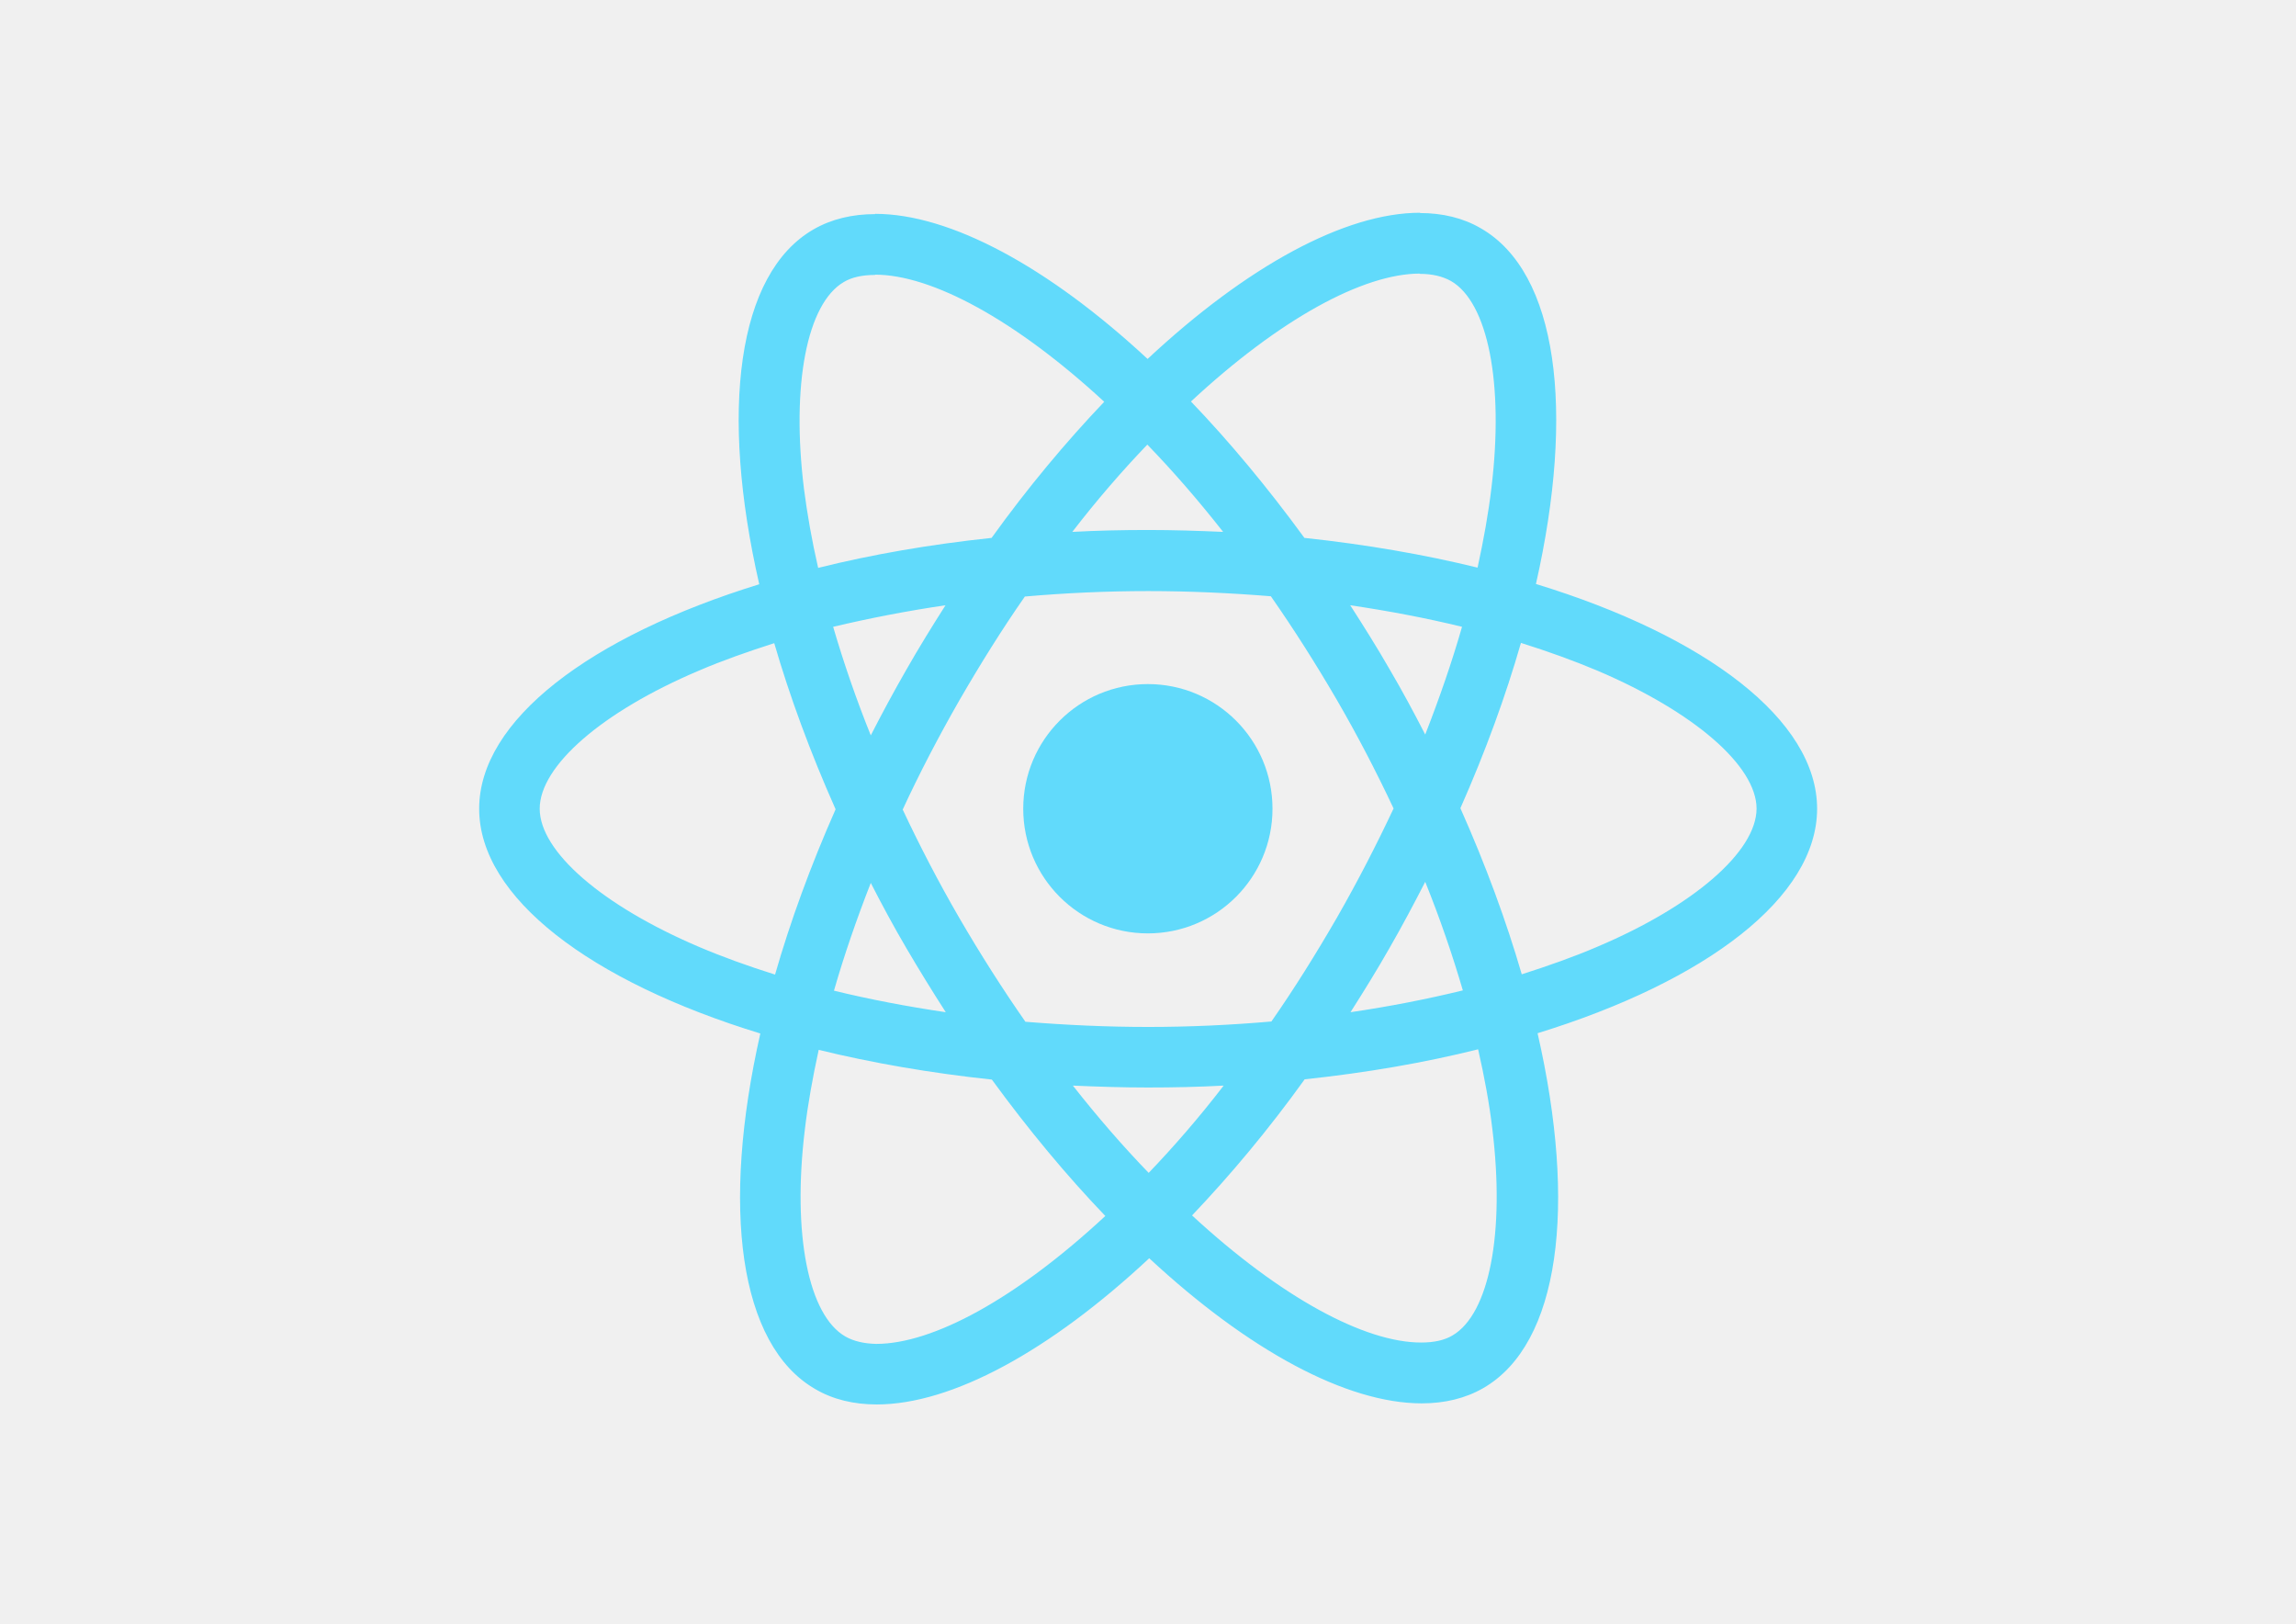
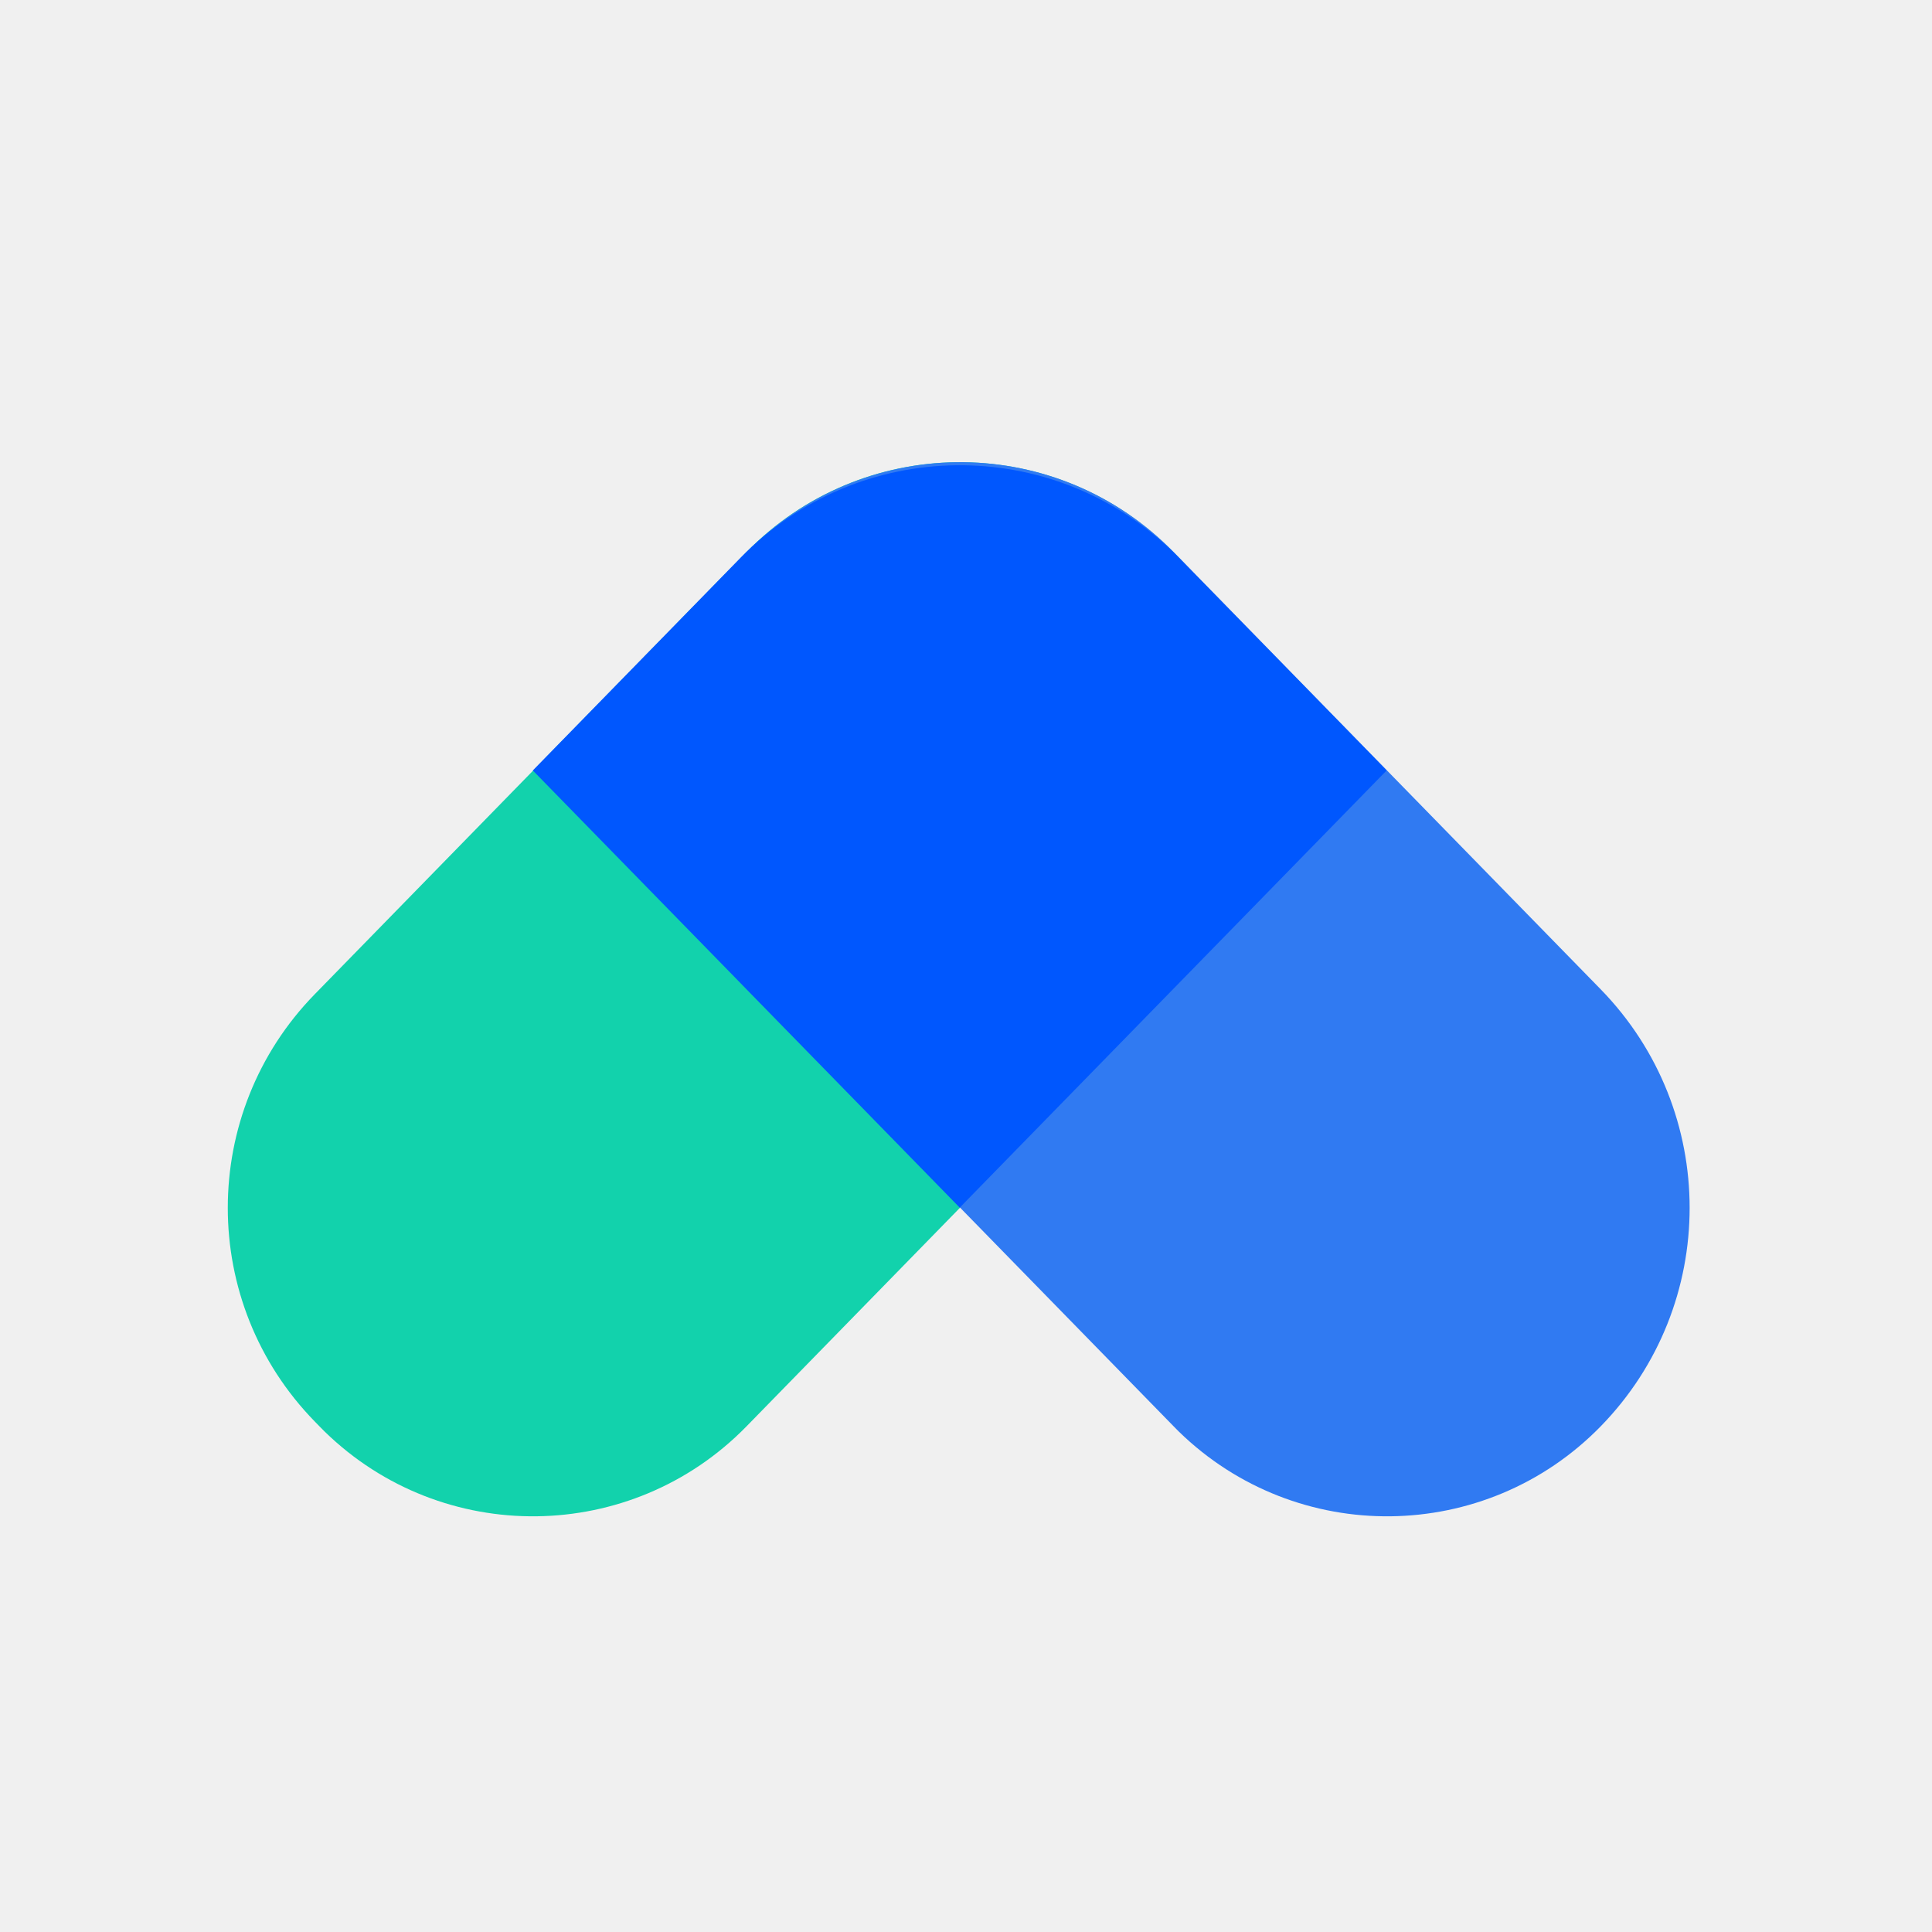
- <svg xmlns="http://www.w3.org/2000/svg" viewBox="0 0 841.9 595.3">
-   <g fill="#61DAFB">
-     <path d="M666.3 296.5c0-32.5-40.7-63.3-103.1-82.4 14.4-63.6 8-114.2-20.2-130.4-6.5-3.8-14.1-5.6-22.4-5.6v22.3c4.6 0 8.3.9 11.4 2.6 13.6 7.8 19.5 37.5 14.9 75.7-1.1 9.4-2.9 19.3-5.1 29.4-19.6-4.8-41-8.5-63.5-10.9-13.5-18.5-27.5-35.3-41.6-50 32.6-30.3 63.2-46.9 84-46.9V78c-27.5 0-63.5 19.6-99.9 53.6-36.4-33.8-72.4-53.2-99.9-53.2v22.3c20.7 0 51.4 16.5 84 46.6-14 14.7-28 31.4-41.3 49.9-22.6 2.4-44 6.1-63.6 11-2.3-10-4-19.7-5.2-29-4.7-38.2 1.1-67.9 14.6-75.8 3-1.8 6.9-2.6 11.5-2.6V78.5c-8.4 0-16 1.8-22.6 5.6-28.1 16.2-34.4 66.7-19.9 130.1-62.2 19.2-102.7 49.9-102.7 82.3 0 32.5 40.7 63.3 103.1 82.4-14.4 63.6-8 114.2 20.2 130.4 6.5 3.8 14.1 5.6 22.5 5.6 27.5 0 63.5-19.6 99.9-53.6 36.4 33.8 72.4 53.2 99.9 53.2 8.4 0 16-1.8 22.6-5.6 28.1-16.2 34.4-66.7 19.9-130.1 62-19.1 102.5-49.9 102.5-82.3zm-130.2-66.7c-3.7 12.9-8.3 26.2-13.5 39.5-4.1-8-8.4-16-13.1-24-4.6-8-9.5-15.8-14.4-23.4 14.2 2.1 27.9 4.7 41 7.9zm-45.8 106.5c-7.8 13.5-15.8 26.3-24.1 38.2-14.9 1.3-30 2-45.2 2-15.1 0-30.2-.7-45-1.9-8.3-11.9-16.4-24.6-24.2-38-7.6-13.1-14.5-26.4-20.8-39.8 6.2-13.4 13.2-26.8 20.7-39.9 7.8-13.5 15.8-26.3 24.1-38.2 14.9-1.3 30-2 45.2-2 15.1 0 30.2.7 45 1.9 8.3 11.9 16.4 24.6 24.2 38 7.6 13.1 14.5 26.4 20.8 39.8-6.3 13.4-13.2 26.8-20.7 39.9zm32.3-13c5.4 13.4 10 26.8 13.8 39.8-13.1 3.2-26.9 5.9-41.2 8 4.9-7.7 9.8-15.6 14.4-23.7 4.6-8 8.9-16.1 13-24.1zM421.2 430c-9.3-9.6-18.6-20.3-27.8-32 9 .4 18.2.7 27.5.7 9.4 0 18.7-.2 27.8-.7-9 11.7-18.3 22.4-27.5 32zm-74.4-58.9c-14.2-2.1-27.9-4.7-41-7.9 3.7-12.9 8.3-26.2 13.5-39.5 4.1 8 8.4 16 13.1 24 4.7 8 9.5 15.8 14.4 23.4zM420.7 163c9.3 9.6 18.6 20.3 27.8 32-9-.4-18.2-.7-27.5-.7-9.4 0-18.7.2-27.8.7 9-11.7 18.3-22.4 27.5-32zm-74 58.9c-4.9 7.7-9.8 15.6-14.4 23.7-4.6 8-8.9 16-13 24-5.4-13.4-10-26.8-13.8-39.8 13.1-3.1 26.9-5.8 41.2-7.9zm-90.5 125.2c-35.4-15.1-58.3-34.9-58.3-50.6 0-15.7 22.9-35.6 58.3-50.6 8.6-3.7 18-7 27.7-10.1 5.7 19.6 13.2 40 22.5 60.9-9.2 20.8-16.6 41.1-22.2 60.6-9.9-3.1-19.3-6.5-28-10.2zM310 490c-13.6-7.8-19.5-37.5-14.9-75.7 1.1-9.4 2.9-19.3 5.1-29.4 19.6 4.8 41 8.5 63.5 10.9 13.5 18.5 27.5 35.3 41.6 50-32.6 30.3-63.2 46.9-84 46.9-4.5-.1-8.3-1-11.3-2.7zm237.2-76.2c4.7 38.2-1.1 67.9-14.6 75.8-3 1.8-6.9 2.6-11.5 2.6-20.7 0-51.4-16.5-84-46.6 14-14.7 28-31.4 41.3-49.9 22.6-2.4 44-6.1 63.6-11 2.3 10.1 4.1 19.8 5.2 29.1zm38.5-66.7c-8.6 3.7-18 7-27.7 10.1-5.7-19.6-13.2-40-22.5-60.9 9.2-20.8 16.6-41.1 22.2-60.6 9.9 3.1 19.3 6.5 28.1 10.2 35.4 15.1 58.3 34.9 58.3 50.6-.1 15.7-23 35.6-58.4 50.6zM320.8 78.4z" />
-     <circle cx="420.9" cy="296.5" r="45.7" />
-     <path d="M520.5 78.1z" />
+ <svg xmlns="http://www.w3.org/2000/svg" width="33" height="33" viewBox="0 0 33 33" fill="none">
+   <g clip-path="url(#clip0)">
+     <path fill-rule="evenodd" clip-rule="evenodd" d="M5.378 16.98L12.75 9.43C14.716 7.417 17.943 7.378 19.956 9.345C19.985 9.373 20.014 9.401 20.042 9.43L20.122 9.512C22.105 11.543 22.105 14.785 20.122 16.815L12.75 24.364C10.783 26.378 7.557 26.416 5.543 24.45C5.514 24.422 5.486 24.393 5.458 24.364L5.378 24.282C3.395 22.252 3.395 19.01 5.378 16.98Z" fill="#12D2AC" />
+     <path fill-rule="evenodd" clip-rule="evenodd" d="M20.048 9.43L27.34 16.897C29.367 18.974 29.367 22.288 27.34 24.364C25.373 26.378 22.147 26.416 20.133 24.45C20.105 24.422 20.076 24.393 20.048 24.364L12.756 16.897C10.728 14.821 10.728 11.507 12.756 9.43C14.722 7.417 17.949 7.378 19.962 9.345C19.991 9.373 20.02 9.402 20.048 9.43Z" fill="#307AF2" />
+     <path fill-rule="evenodd" clip-rule="evenodd" d="M20.132 9.522L23.685 13.16L16.393 20.627L9.101 13.16L12.654 9.522C14.671 7.457 17.979 7.417 20.044 9.434C20.074 9.463 20.103 9.492 20.132 9.522Z" fill="#0057FE" />
  </g>
+   <defs>
+     <clipPath id="clip0">
+       <rect width="26" height="19" fill="white" transform="translate(3.5 7)" />
+     </clipPath>
+   </defs>
</svg>
